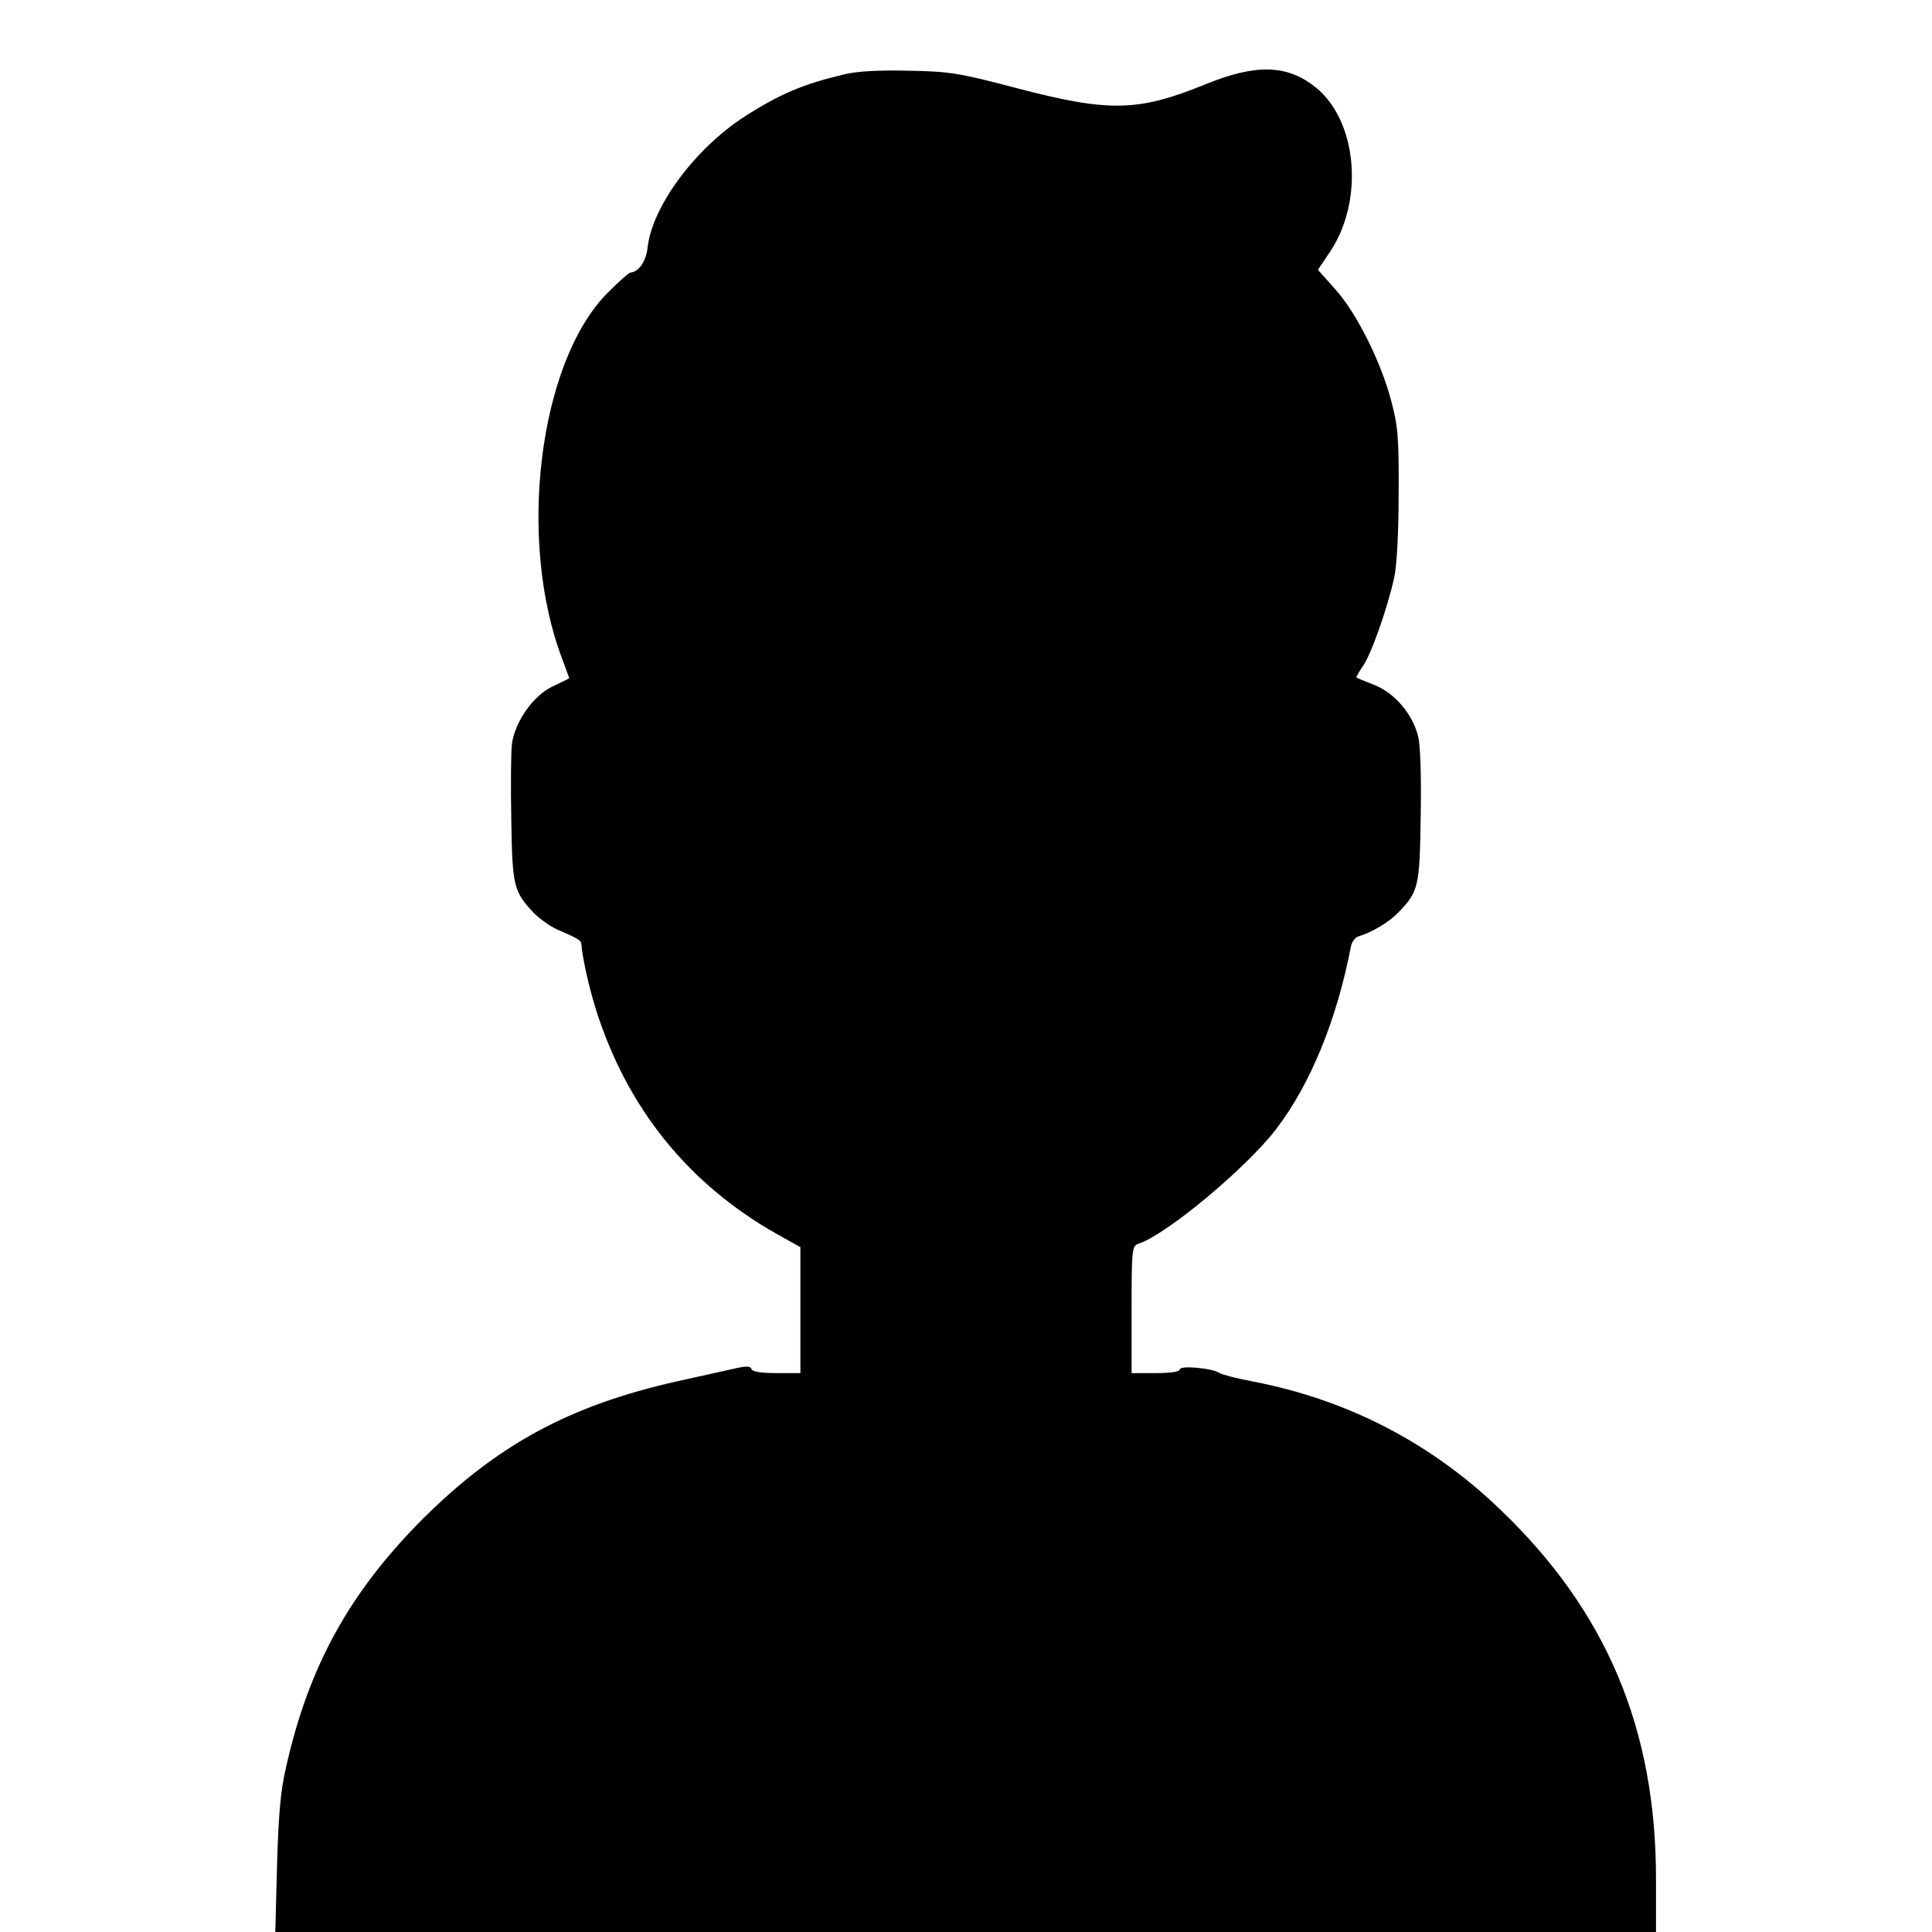
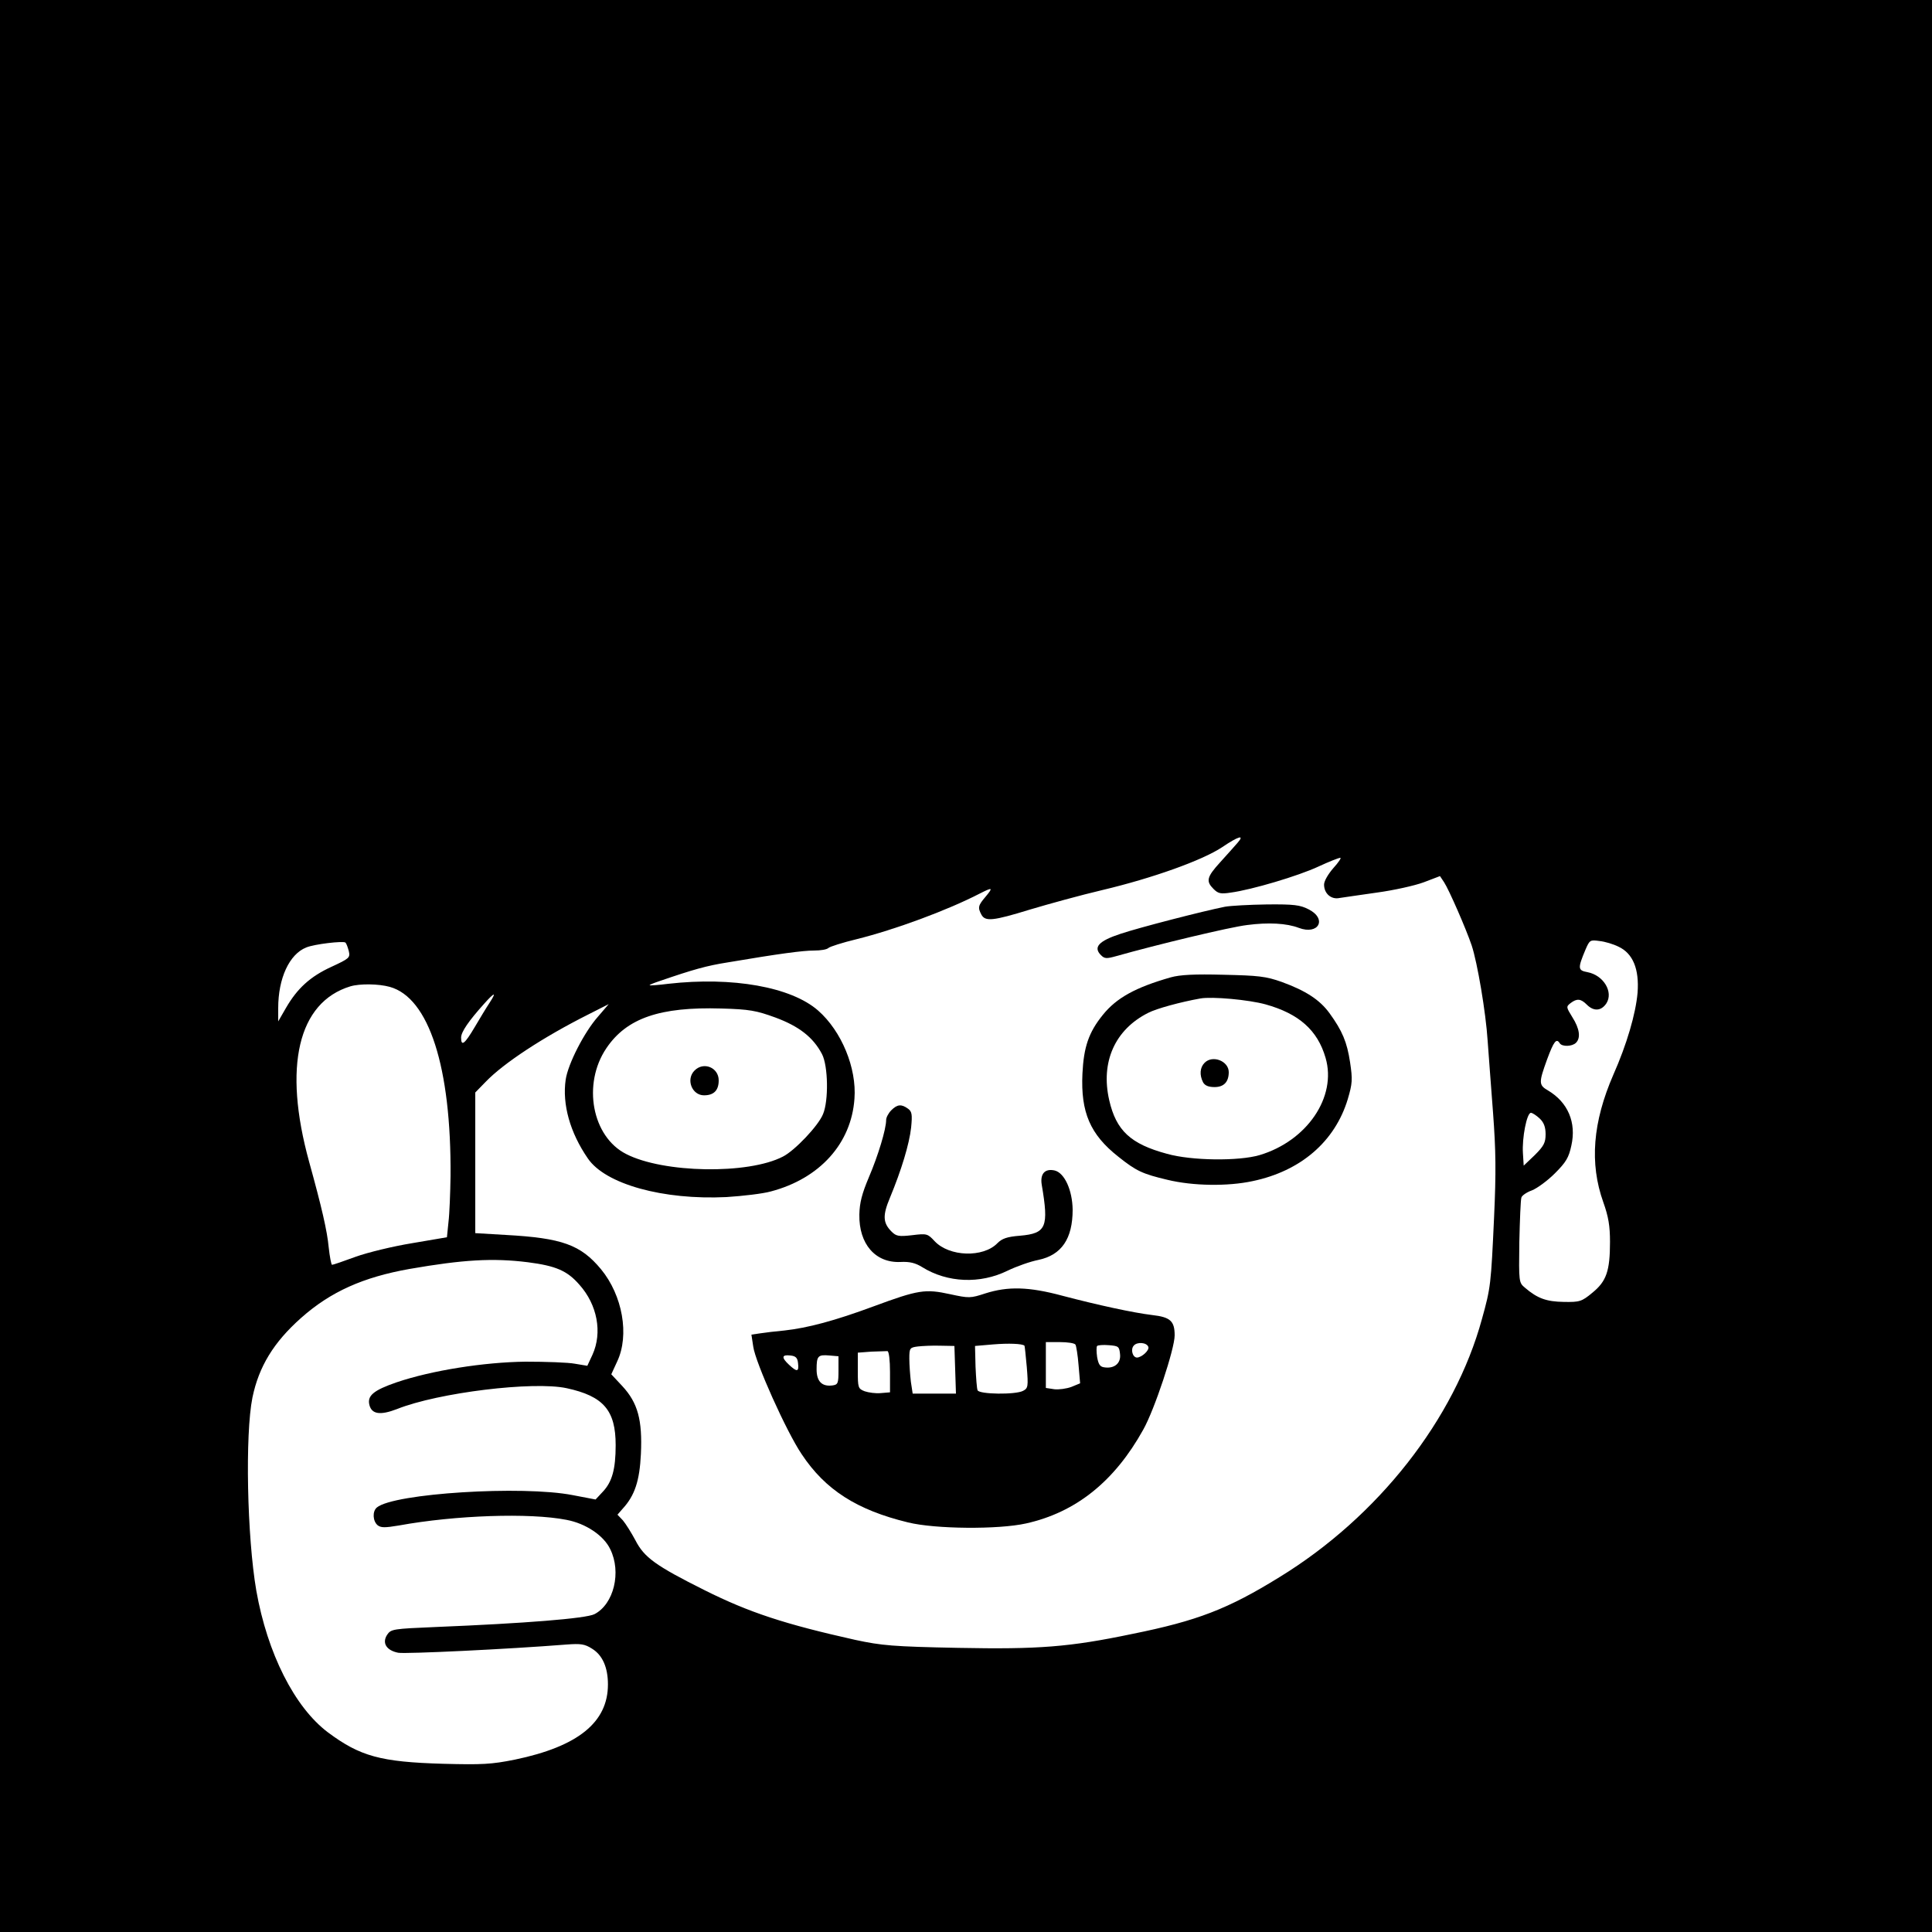
- <svg xmlns="http://www.w3.org/2000/svg" version="1.0" width="560pt" height="560pt" viewBox="0 0 560 560" preserveAspectRatio="xMidYMid meet">
-   <g transform="translate(0,560) scale(0.1,-0.1)" fill="#000000" stroke="none">
-     <path d="M2445 5384 c-117 -28 -184 -56 -287 -122 -144 -93 -268 -261 -281 -380 -4 -39 -26 -71 -50 -72 -4 0 -34 -27 -67 -60 -198 -201 -262 -716 -130 -1061 11 -30 20 -54 20 -55 0 0 -21 -11 -47 -23 -56 -26 -109 -100 -119 -166 -3 -23 -4 -122 -2 -221 3 -195 7 -208 66 -271 17 -17 48 -39 69 -48 58 -25 68 -31 68 -41 3 -38 21 -122 42 -189 90 -286 268 -507 525 -652 l68 -38 0 -182 0 -183 -69 0 c-44 0 -71 4 -73 12 -3 9 -16 9 -54 0 -27 -6 -100 -22 -162 -36 -312 -70 -521 -184 -738 -400 -212 -213 -330 -428 -395 -719 -16 -68 -22 -142 -26 -284 l-5 -193 2001 0 2001 0 0 154 c0 436 -144 777 -453 1072 -200 192 -440 316 -712 369 -49 9 -94 21 -100 25 -17 14 -115 23 -115 11 0 -7 -27 -11 -70 -11 l-70 0 0 184 c0 175 1 185 20 191 79 25 311 218 398 331 100 130 177 318 218 532 3 13 12 25 22 28 40 12 88 41 115 69 59 61 62 74 65 281 2 119 -1 207 -8 232 -17 64 -68 123 -125 146 -28 11 -52 21 -53 22 -2 1 6 15 17 31 24 32 72 168 92 258 8 37 13 131 13 245 1 161 -2 196 -22 270 -30 113 -100 253 -162 322 l-50 56 35 52 c100 149 79 382 -43 478 -82 65 -172 67 -317 8 -197 -80 -279 -82 -550 -11 -163 43 -192 48 -310 50 -87 2 -150 -1 -190 -11z" />
-   </g>
+ <svg xmlns="http://www.w3.org/2000/svg" version="1" width="1000" height="1000" viewBox="0 0 750 750">
+   <path d="M0 375v375h750V0H0v375zm480.4-47.8c-1.1 1.3-4.1 4.6-6.7 7.5-5.3 5.8-5.6 7.4-2.6 10.4 1.8 1.8 2.8 2 6.7 1.4 8.2-1.1 26.3-6.5 34-10.1 4.1-1.9 7.9-3.4 8.5-3.4.5 0-.7 1.8-2.7 4-2 2.3-3.6 5-3.6 6.4 0 3.5 2.8 5.9 6 5.2 1.5-.2 8-1.2 14.5-2.1 6.6-.9 14.7-2.7 18.2-4l6.3-2.4 1.6 2.4c1.9 2.9 8.5 18 10.7 24.5 2.2 6.6 5.5 26 6.2 37 .4 5.2 1.3 17.8 2.1 28 1.1 14.7 1.2 23 .4 40.5-1.2 26.1-1.3 27.3-4.7 39.5-10.6 38.9-40.3 76.8-78.7 100.3-19.9 12.3-31.8 16.9-57.1 22-24.4 5.1-36.4 6-67.5 5.4-25.5-.5-29.7-.9-40-3.1-27.3-6.1-41.1-10.6-58.5-19.3-19-9.5-23.4-12.7-26.8-19.3-1.6-3-3.8-6.5-4.9-7.8l-2.1-2.2 2-2.3c4.7-5.1 6.6-10.8 7.1-21.3.6-13.2-1.2-19.8-7.2-26.3l-4.3-4.6 2.3-5c4.8-10.2 2.1-25.6-6.3-35.8-7.9-9.5-15.1-12.1-37-13.3l-11.8-.7v-54.6l4-4.1c7-7.3 22.4-17.4 39.9-26.2l7.9-4-4.2 4.9c-5.3 6-11.6 18.3-12.5 24.4-1.4 9.6 1.7 20.6 8.6 30.6 6.8 10 29.2 16.2 53.8 15 6.3-.4 14.1-1.3 17.3-2.2 18.9-5 31.2-18.6 32.4-36 .9-11.9-5-26.2-14.1-34.2-10.5-9.2-33.3-13.2-58.1-10.4-3.8.5-7.1.7-7.3.6-.2-.2 1.6-.9 4-1.7 13.1-4.5 18.1-5.9 26.3-7.2 20.1-3.4 29.2-4.6 33.5-4.6 2.6 0 5-.4 5.6-1 .5-.5 5.5-2.1 10.9-3.4 14.9-3.7 35.2-11.2 47.8-17.7 5.1-2.6 5.3-2.4 2.3 1.2-2.9 3.4-3.1 4.2-1.6 7 1.5 2.7 4.5 2.4 18.8-2 7-2.1 19.7-5.6 28.2-7.6 19.4-4.6 38.7-11.5 46.4-16.6 6.5-4.4 8.9-5 6-1.7zm-345 42c.6 2.6.2 2.9-6.7 6.1-8.3 3.8-13.3 8.4-17.7 16l-3 5.2v-5.2c0-11.5 4.3-20.9 10.9-23.5 3.1-1.3 14.3-2.6 15.2-1.9.4.4.9 1.8 1.3 3.3zm492.9-1.7c5.6 2.6 8.1 8.7 7.4 17.9-.7 8.1-4.2 20.1-9.4 31.8-8 18.4-9.3 34.4-3.9 49.5 2 5.6 2.6 9.2 2.6 15.4 0 11.3-1.4 15.3-6.8 19.7-4.2 3.5-5 3.7-11.1 3.6-6.7-.1-10.2-1.3-15.1-5.5-2.4-2-2.4-2.2-2.2-17.7.2-8.6.5-16.4.8-17.3.2-.8 2.1-2.1 4.1-2.8 2-.8 6-3.7 8.9-6.6 4.3-4.3 5.4-6.1 6.4-10.8 2-8.9-1.3-16.8-9.1-21.4-3.6-2.1-3.6-3-.3-12.1 2.6-7 3.6-8.3 4.9-6.2.9 1.4 4.8 1.3 6.3-.2 1.9-1.9 1.4-5.5-1.4-9.9-2.4-3.9-2.5-4.1-.7-5.5 2.5-1.9 4-1.7 6.3.6 2.7 2.7 5.6 2.5 7.6-.5 2.8-4.4-1.1-10.9-7.3-12.1-3.8-.7-3.9-1.4-.8-8.8 1.6-3.7 1.8-3.8 5.4-3.3 2.1.2 5.4 1.2 7.4 2.2zm-477 15.6c15.2 4.2 23.9 31.1 23.6 73.4-.1 6.6-.4 14.7-.8 17.9l-.6 5.9-13.5 2.3c-7.4 1.2-17.3 3.6-22 5.3-4.6 1.7-8.7 3.1-9.1 3.1-.3 0-.9-3.1-1.3-6.8-.6-6.4-2.7-15.5-7.6-33.2-10.2-37-4.3-61.9 16-68.1 3.7-1.1 11-1 15.3.2zm38.8 6.1c-1.2 1.8-3.8 6.1-5.8 9.5-3.9 6.6-5.3 7.7-5.3 4.1 0-2.2 2.9-6.4 8.9-13.1 4.1-4.6 5-4.8 2.2-.5zM301 395c9.2 3.4 14.7 7.7 18.1 14.2 2.4 4.6 2.6 18.1.4 23.3-1.8 4.5-11 14.2-15.6 16.5-13.5 7-46.4 6.4-60.8-1-13.3-6.7-17.1-27.2-7.7-41.1 7.9-11.7 20.8-16.1 44.6-15.4 10.9.3 13.6.8 21 3.5zm296.7 39.2c1.6 1.5 2.3 3.3 2.3 6.1 0 3.3-.7 4.6-4.2 8.1l-4.3 4.1-.3-4.8c-.4-5.9 1.5-15.7 3.1-15.7.6 0 2.1 1 3.4 2.2zM204.9 490c10.9 1.4 15.3 3.3 20 8.7 7 7.8 9 18.6 5.1 27.2l-2 4.3-4.8-.8c-2.6-.5-11.2-.8-19.2-.8-16.2.2-36.4 3.4-50 8-9 3.1-11.5 5.2-10.6 8.8.9 3.6 4.2 4.1 10.7 1.6 16-6.4 53-10.9 65.9-8.1 14.3 3.1 19 8.6 19 22.1 0 9.4-1.4 14.3-5 18.1l-2.8 3-8.9-1.7c-19.5-3.8-69.4-.7-76 4.8-1.8 1.5-1.6 5.3.3 6.9 1.3 1 2.8 1 8.2.1 21.9-4 50.8-5 65.1-2.2 7.5 1.4 14.5 6.1 17 11.4 4.4 8.9 1.4 21.3-6.1 25.2-3.2 1.7-27.3 3.6-61.6 5-16.6.7-17.4.8-18.9 3-2.1 3.2-.3 6.1 4.3 7 3 .5 42.7-1.4 65.4-3.2 5.4-.4 7-.2 9.8 1.6 4.1 2.5 6.2 7.3 6.2 13.9 0 14.7-11.6 24.1-36.2 29.2-9 1.8-12.5 2-27.8 1.6-24.3-.7-32.2-2.9-44.7-12.2-13-9.8-23.5-30.7-27.8-55-3.6-20.9-4.4-60.6-1.5-75 2.5-12 8.2-21.4 18.9-30.9 11.5-10.2 24.1-15.8 42.1-19 20.7-3.6 32.3-4.3 45.9-2.6z" />
+   <path d="M475.5 352c-8.5 1.7-33 8-40.5 10.5-8.5 2.8-10.7 5.2-7.6 8.3 1.4 1.4 2.2 1.4 5.8.4 15.9-4.5 44.2-11.3 50.9-12.1 8.3-1.1 15.4-.7 20.1 1.1 7.7 2.9 11.1-3.5 3.8-7.2-3.3-1.7-5.7-2-16.2-1.9-6.8.1-14.1.5-16.3.9zM454.5 379.4c-13.7 3.9-21.1 8-26.4 14.6-5.5 6.8-7.4 12.5-7.9 22.8-.7 15 3 23.6 13.9 32.2 7 5.6 9.4 6.7 19.1 9 9.9 2.4 23.4 2.6 33.1.5 18.6-3.9 31.9-15.3 36.9-31.8 1.8-6.1 1.9-7.6.9-14.3-1.2-7.9-3-12.2-8-19.1-3.8-5.2-9.2-8.7-18.5-12.1-6.2-2.2-9.1-2.5-22.6-2.8-11.3-.3-16.9 0-20.5 1zm36.8 10.5c12.9 3.6 20.2 10 23.3 20.8 4.4 15.1-7.2 32.2-25.6 37.7-8.1 2.4-26.5 2.2-36-.5-14.1-3.8-19.7-9-22.4-20.8-3.4-14.8 2.2-27.4 15.1-33.9 3.3-1.7 12.5-4.2 20.3-5.6 4.6-.8 18.8.5 25.3 2.3z" />
+   <path d="M467.6 412.6c-1.8 1.8-2 4.7-.6 7.5.7 1.3 2.1 1.9 4.5 1.9 3.6 0 5.5-2 5.5-5.8 0-4.3-6.3-6.8-9.4-3.6zM346 431c-1.1 1.1-2 2.8-2 3.8 0 3.5-3.1 13.8-6.7 22.2-2.7 6.4-3.6 9.9-3.7 14.5-.2 11.4 6.2 18.8 15.9 18.4 3.7-.2 5.9.4 8.5 2 9.8 6.1 22.5 6.6 33.1 1.4 3.5-1.7 8.9-3.6 12-4.2 9-1.9 13.3-8.2 13.3-19.5-.1-7.5-3.1-14.2-6.9-15.2-3.8-.9-5.8 1.2-5.1 5.5 2.8 16.5 1.8 18.9-8.4 19.8-5.1.4-7 1.1-8.8 2.9-5.5 5.7-18.7 5.3-24.4-.8-2.7-2.9-3-3-8.7-2.3-5.2.6-6.2.4-8-1.4-3.4-3.4-3.5-6.3-.6-13.2 4.4-10.6 7.5-20.8 8.2-27.2.5-5.1.3-6.2-1.2-7.3-2.6-1.9-4.2-1.7-6.5.6zM382.5 502.1c-5.8 1.9-6.3 1.9-13.7.3-9.6-2.1-12.3-1.7-29.6 4.7-15.1 5.6-25.6 8.4-34.7 9.4-3.3.3-7.5.8-9.4 1.1l-3.4.5.7 4.6c.8 6.1 12.9 33.1 18.8 41.8 9.2 13.9 21.5 21.7 41.3 26.5 10.5 2.6 35.1 2.8 45.8.4 19.4-4.3 34.4-16.4 45.5-36.4 4.4-7.8 12.2-31.4 12.2-36.6 0-5.6-1.7-7.1-8.7-7.9-7.4-.9-20.8-3.8-34.9-7.5-13-3.5-21.1-3.7-29.9-.9zm15.2 20.3c.1.1.5 3.8.9 8.3.6 7.5.5 8.2-1.4 9.2-2.9 1.6-17.1 1.4-17.7-.2-.3-.6-.6-4.8-.8-9.2l-.2-8 7-.6c6-.5 11.4-.3 12.2.5zm19.8-.4c.3.5.9 4.1 1.2 8l.6 7-3.4 1.4c-1.9.7-4.9 1.1-6.6.9l-3.3-.5V521h5.4c3 0 5.8.4 6.1 1zm28.3.9c.4 1.3-2.5 4-4.4 4.1-1.7 0-2.6-3.1-1.3-4.6 1.3-1.6 5.1-1.3 5.7.5zm-75 8.8l.3 9.3h-16.8l-.7-4.6c-.3-2.6-.6-6.6-.6-9 0-4.1.2-4.3 3.3-4.7 1.7-.2 5.7-.4 8.7-.3l5.5.1.3 9.2zm64-6c.4 3.5-2.2 5.7-6.1 5.1-1.7-.2-2.3-1.2-2.8-4-.3-2.1-.3-4 0-4.3.3-.3 2.3-.5 4.6-.3 3.7.3 4 .5 4.3 3.5zm-89.3 6.9v7.9l-3.6.3c-1.9.2-4.7-.2-6.2-.7-2.6-1-2.7-1.4-2.7-8v-7l5.3-.4c2.8-.1 5.7-.2 6.2-.2.6.1 1 3.6 1 8.1zm-35.7-3.4c.4 3.4-.4 3.5-3.5.6-3-2.8-2.9-4 .5-3.6 2.1.2 2.8.9 3 3zm15.7 2.8c0 4.9-.2 5.5-2.2 5.8-4.2.6-6.3-1.5-6.3-6.2 0-5.2.5-5.8 5-5.4l3.5.3v5.5zM269.6 415.6c-3.4 3.4-1 9.6 3.7 9.6 3.8 0 5.7-1.9 5.7-5.8 0-5-5.9-7.4-9.4-3.8z" />
</svg>
